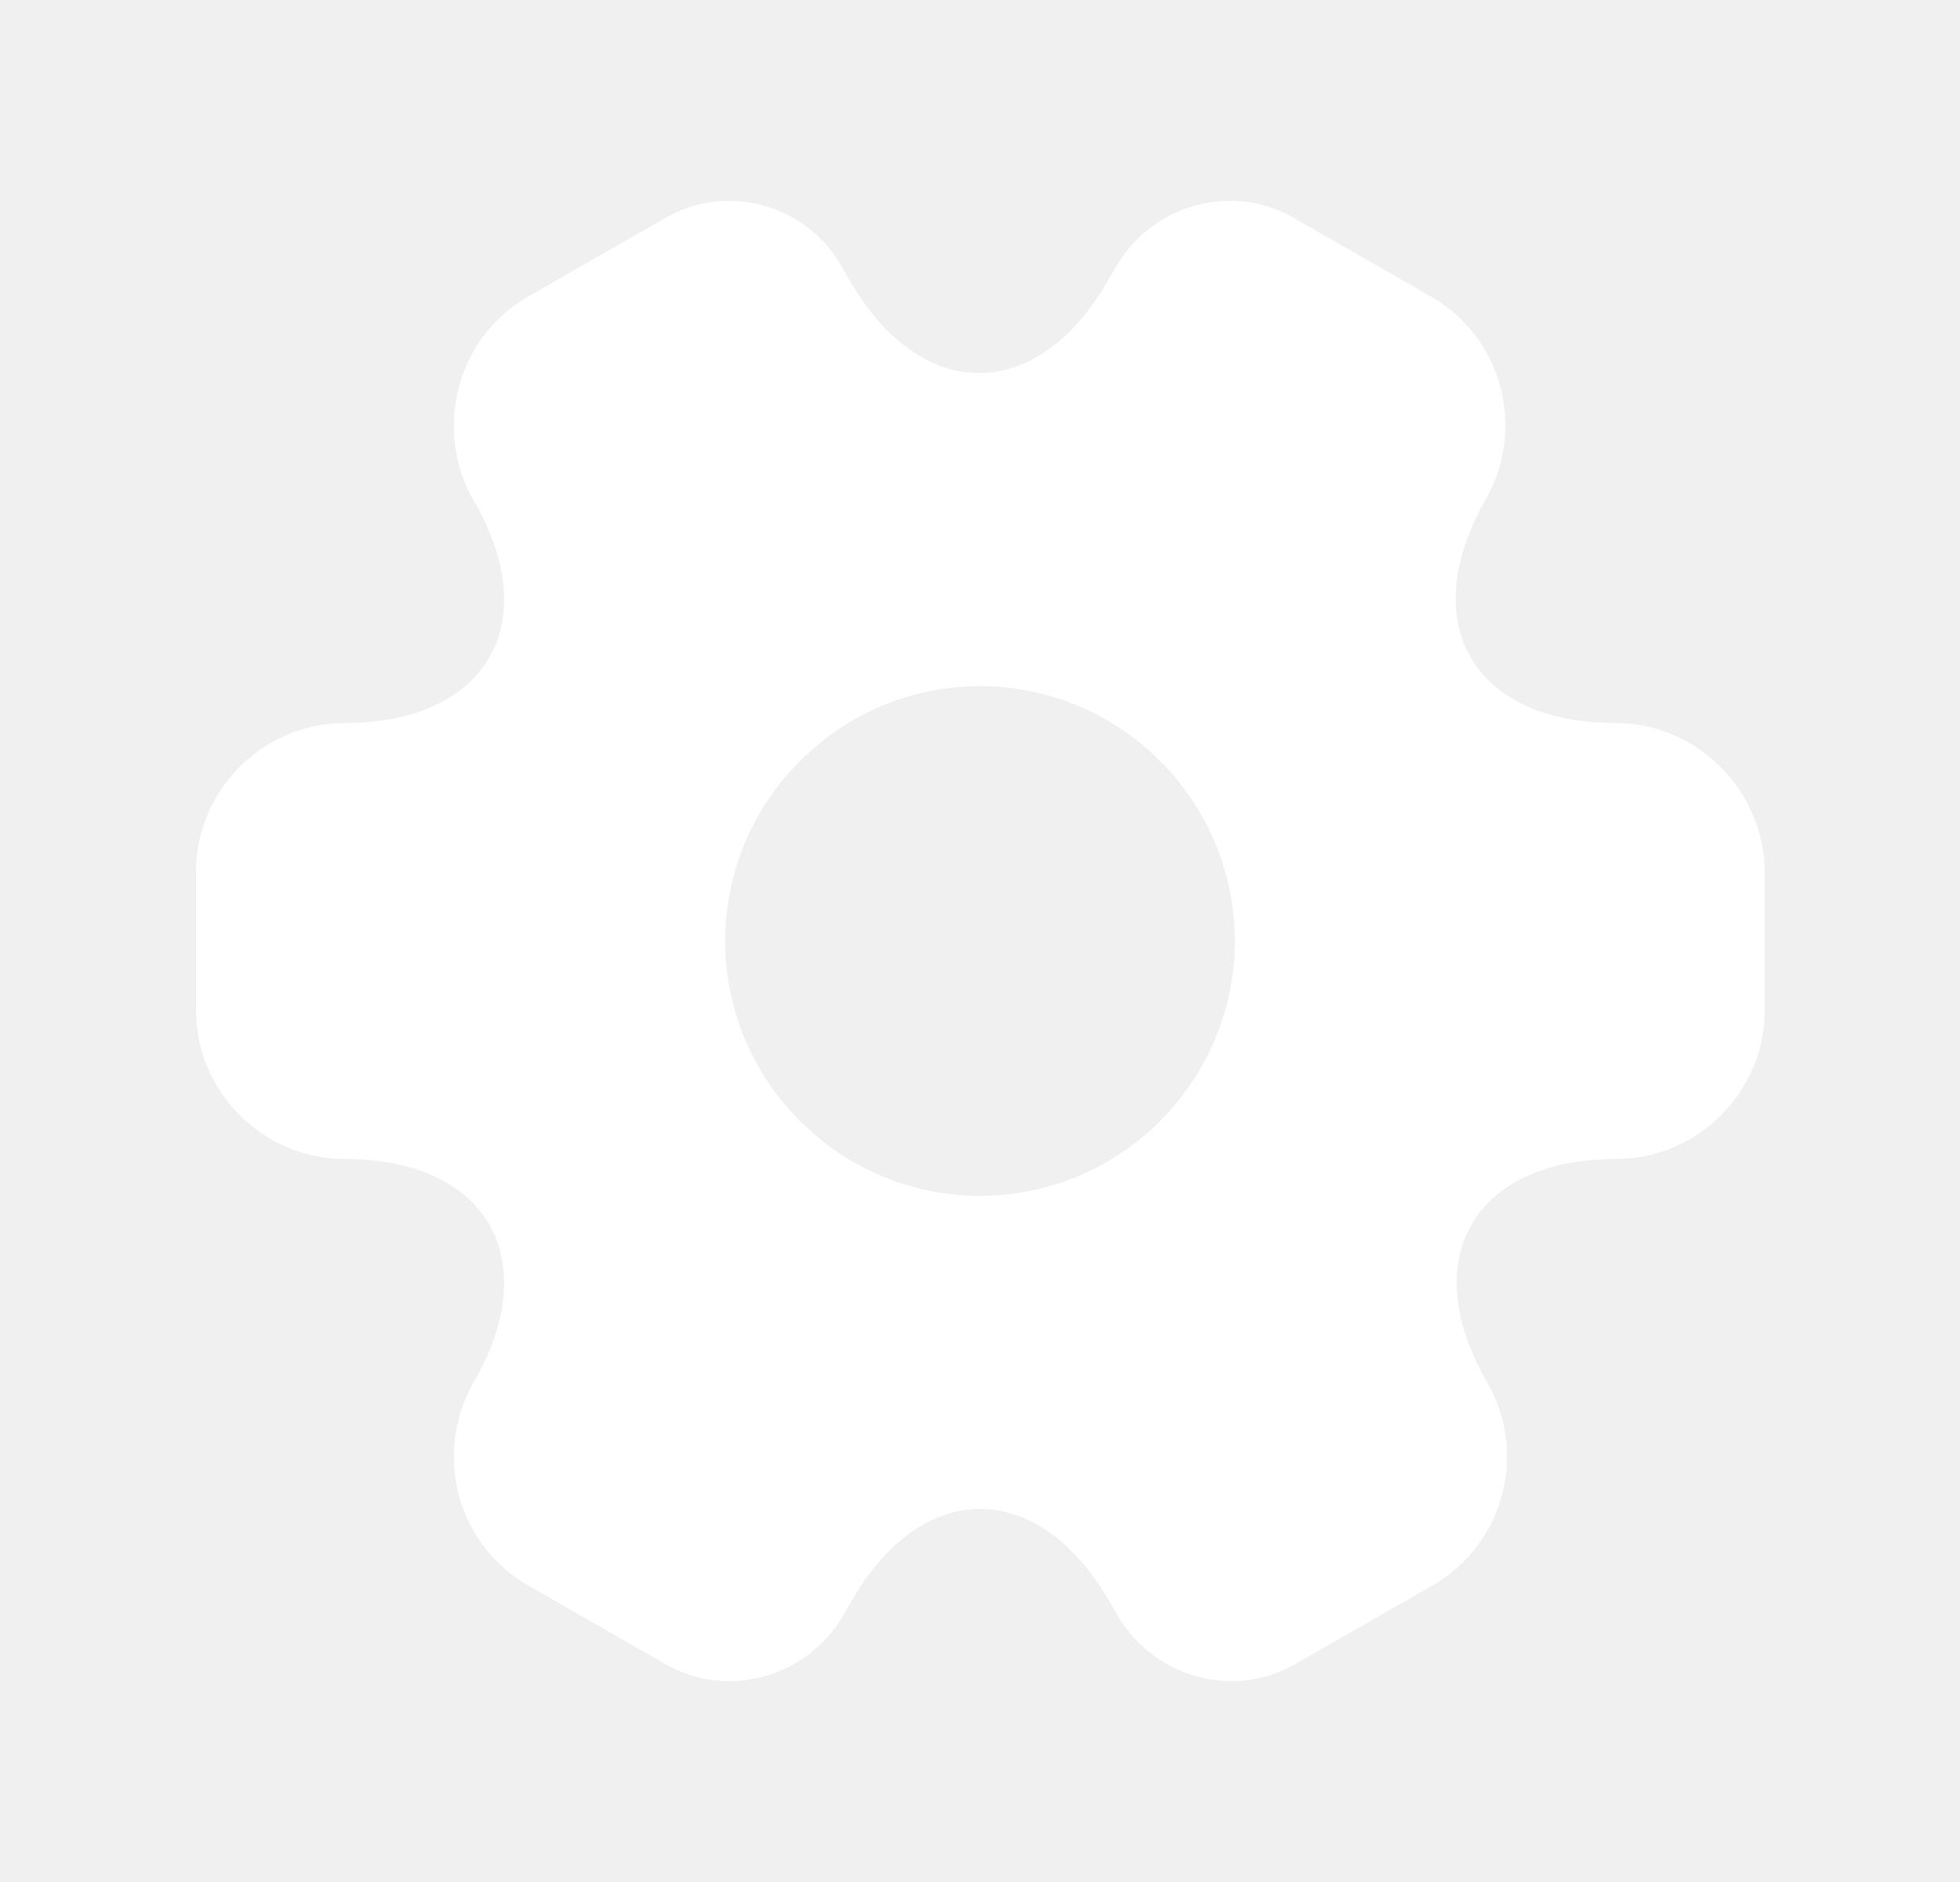
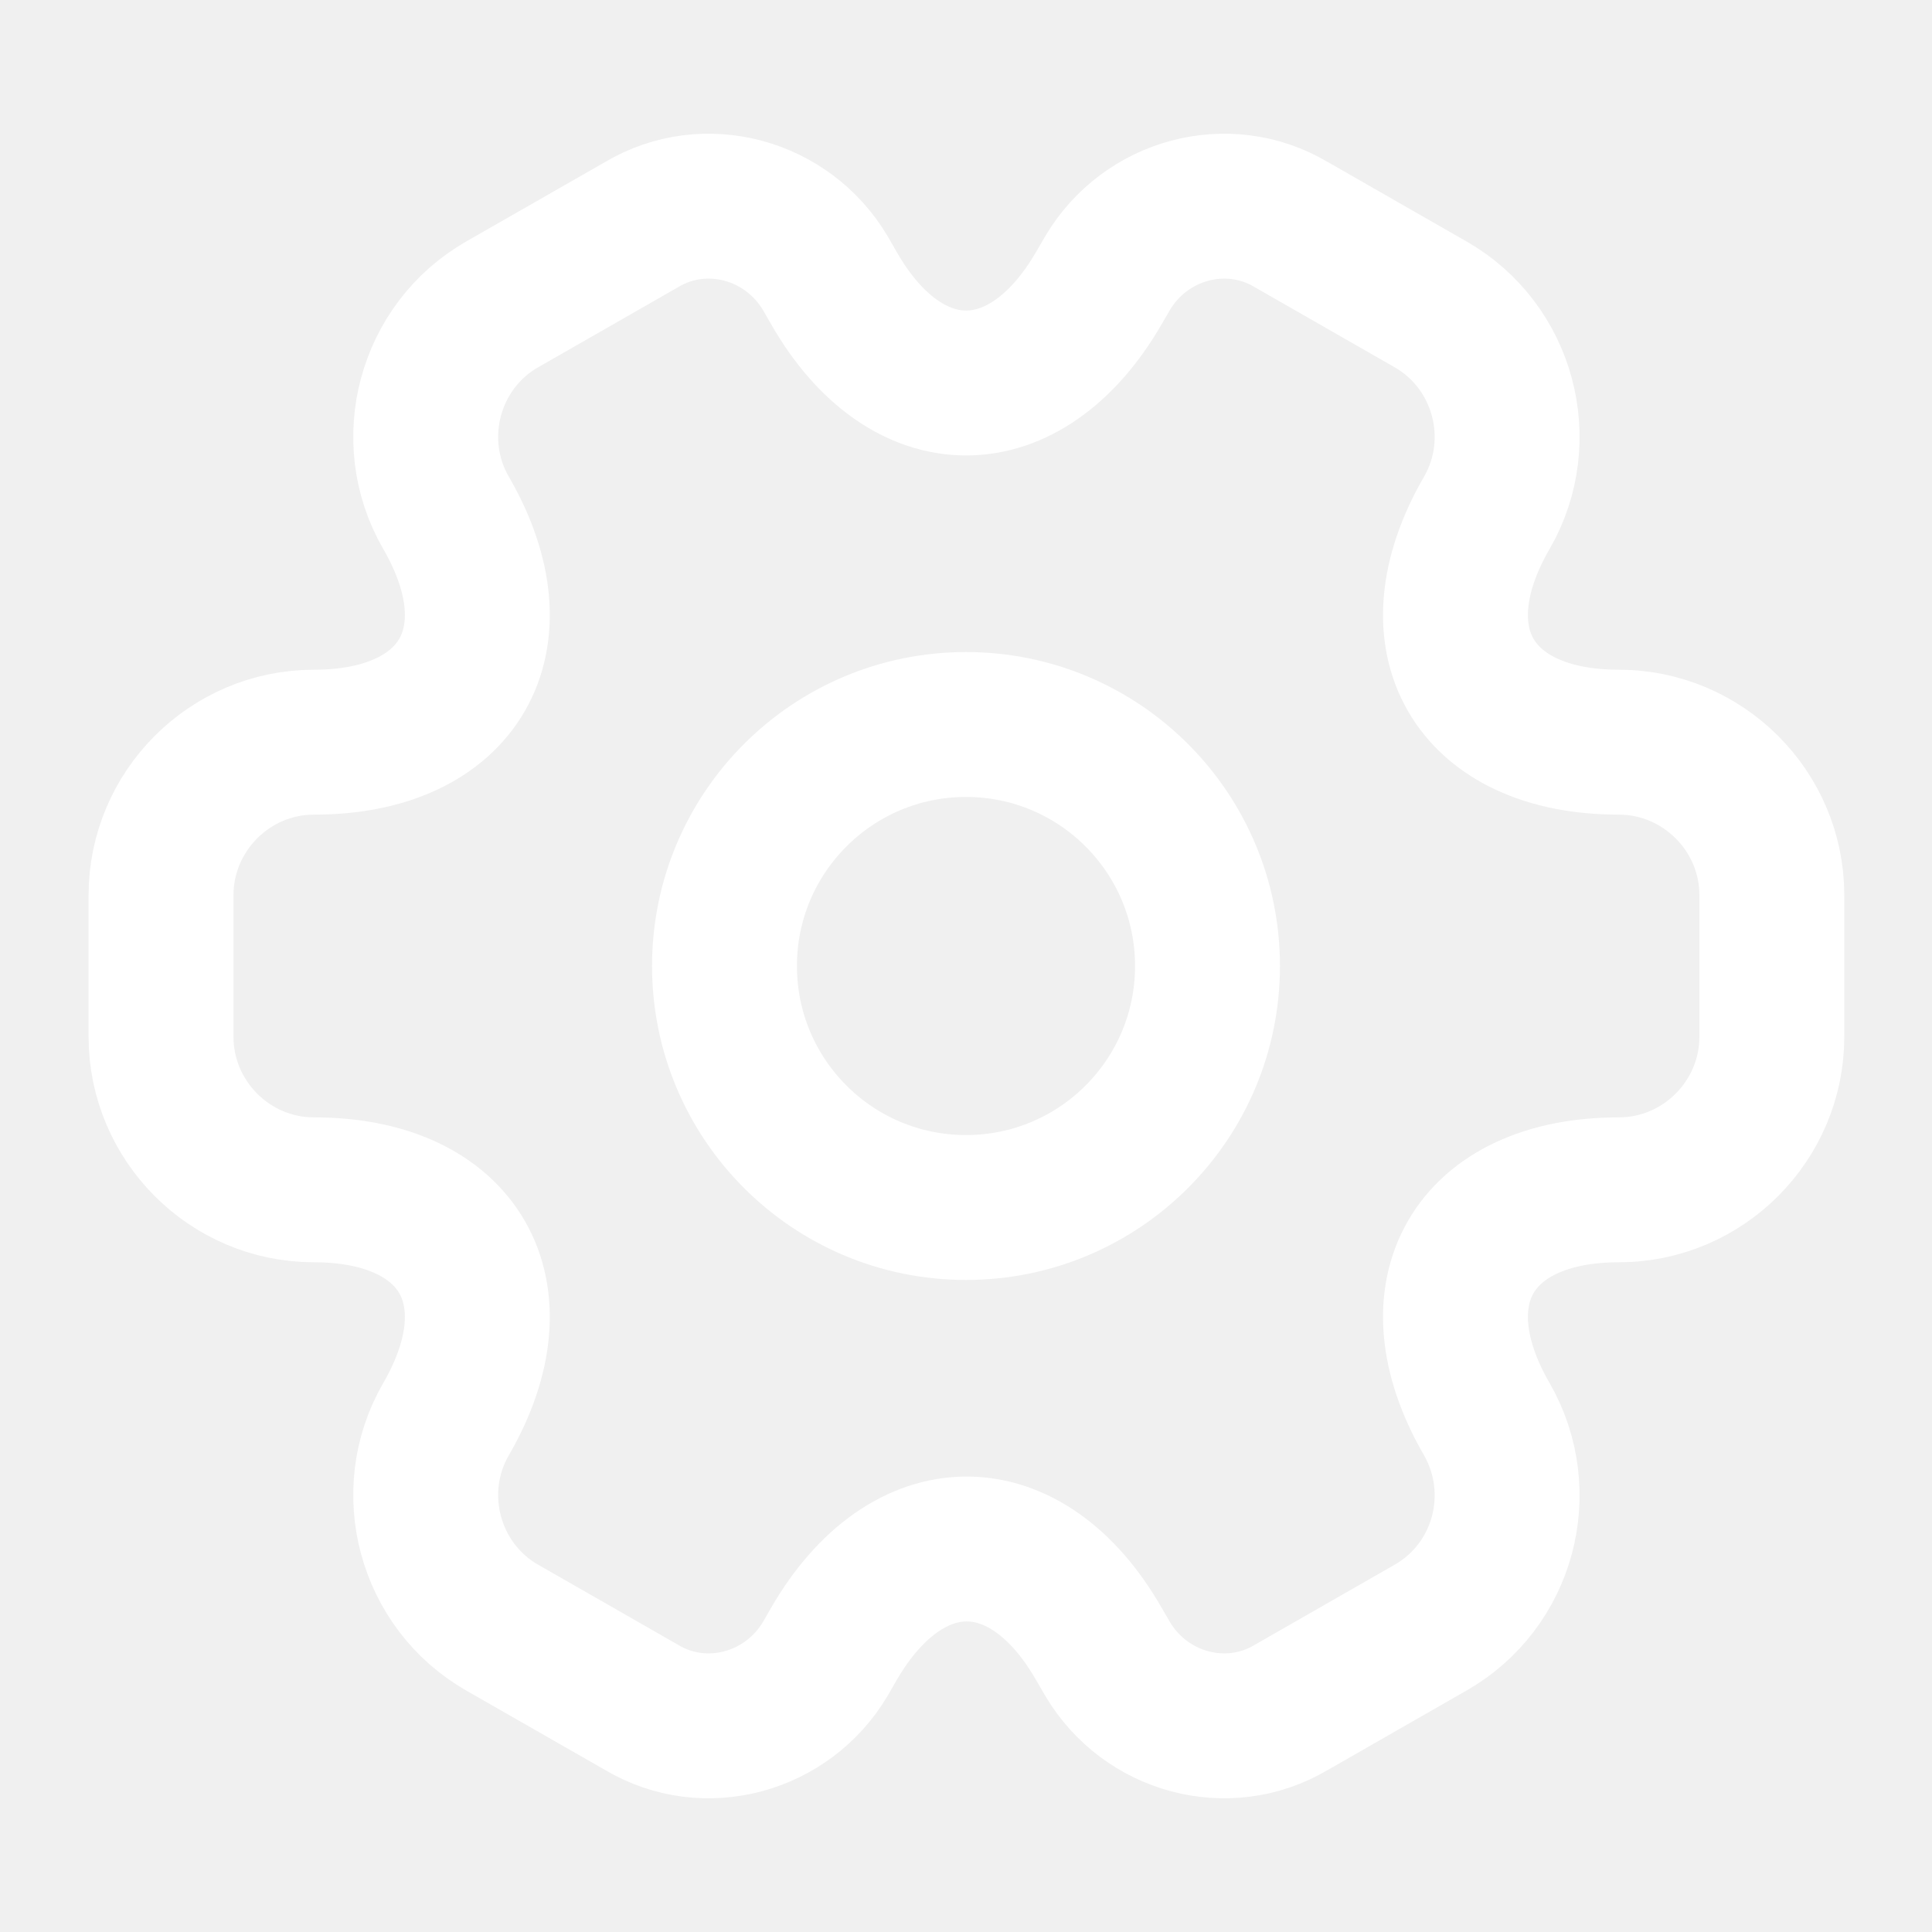
- <svg xmlns="http://www.w3.org/2000/svg" width="25" height="24" viewBox="0 0 25 24" fill="none">
-   <path d="M20.6 9.22C18.79 9.22 18.05 7.94 18.95 6.37C19.47 5.46 19.16 4.3 18.25 3.78L16.52 2.79C15.73 2.32 14.71 2.6 14.24 3.39L14.13 3.58C13.23 5.15 11.75 5.15 10.84 3.58L10.73 3.39C10.28 2.6 9.26 2.32 8.47 2.79L6.74 3.78C5.83 4.3 5.52 5.47 6.04 6.38C6.95 7.94 6.21 9.22 4.4 9.22C3.36 9.22 2.5 10.07 2.5 11.12V12.88C2.5 13.92 3.35 14.78 4.4 14.78C6.21 14.78 6.95 16.06 6.04 17.63C5.52 18.54 5.83 19.7 6.74 20.22L8.47 21.21C9.26 21.68 10.28 21.4 10.75 20.61L10.86 20.42C11.76 18.85 13.24 18.85 14.15 20.42L14.26 20.61C14.73 21.4 15.75 21.68 16.54 21.21L18.27 20.22C19.18 19.7 19.49 18.53 18.97 17.63C18.06 16.06 18.8 14.78 20.61 14.78C21.65 14.78 22.51 13.93 22.51 12.88V11.12C22.5 10.08 21.65 9.22 20.6 9.22ZM12.5 15.25C10.71 15.25 9.25 13.79 9.25 12C9.25 10.21 10.71 8.75 12.5 8.75C14.29 8.75 15.75 10.21 15.75 12C15.75 13.79 14.29 15.25 12.5 15.25Z" fill="white" />
+ <svg xmlns="http://www.w3.org/2000/svg" width="20" height="20" viewBox="0 0 20 20" fill="none">
+   <path d="M10 12.5C11.381 12.5 12.5 11.381 12.5 10C12.5 8.619 11.381 7.5 10 7.5C8.619 7.5 7.5 8.619 7.5 10C7.5 11.381 8.619 12.5 10 12.5Z" stroke="white" stroke-width="1.5" stroke-miterlimit="10" stroke-linecap="round" stroke-linejoin="round" />
+   <path d="M1.667 10.733V9.267C1.667 8.4 2.375 7.683 3.25 7.683C4.758 7.683 5.375 6.617 4.617 5.308C4.183 4.558 4.442 3.583 5.2 3.15L6.642 2.325C7.3 1.933 8.15 2.167 8.542 2.825L8.633 2.983C9.383 4.292 10.617 4.292 11.375 2.983L11.467 2.825C11.858 2.167 12.708 1.933 13.367 2.325L14.808 3.15C15.567 3.583 15.825 4.558 15.392 5.308C14.633 6.617 15.25 7.683 16.758 7.683C17.625 7.683 18.342 8.392 18.342 9.267V10.733C18.342 11.6 17.633 12.317 16.758 12.317C15.25 12.317 14.633 13.383 15.392 14.692C15.825 15.45 15.567 16.417 14.808 16.85L13.367 17.675C12.708 18.067 11.858 17.833 11.467 17.175L11.375 17.017C10.625 15.708 9.392 15.708 8.633 17.017L8.542 17.175C8.15 17.833 7.3 18.067 6.642 17.675L5.2 16.85C4.442 16.417 4.183 15.442 4.617 14.692C5.375 13.383 4.758 12.317 3.25 12.317C2.375 12.317 1.667 11.6 1.667 10.733Z" stroke="white" stroke-width="1.5" stroke-miterlimit="10" stroke-linecap="round" stroke-linejoin="round" />
</svg>
